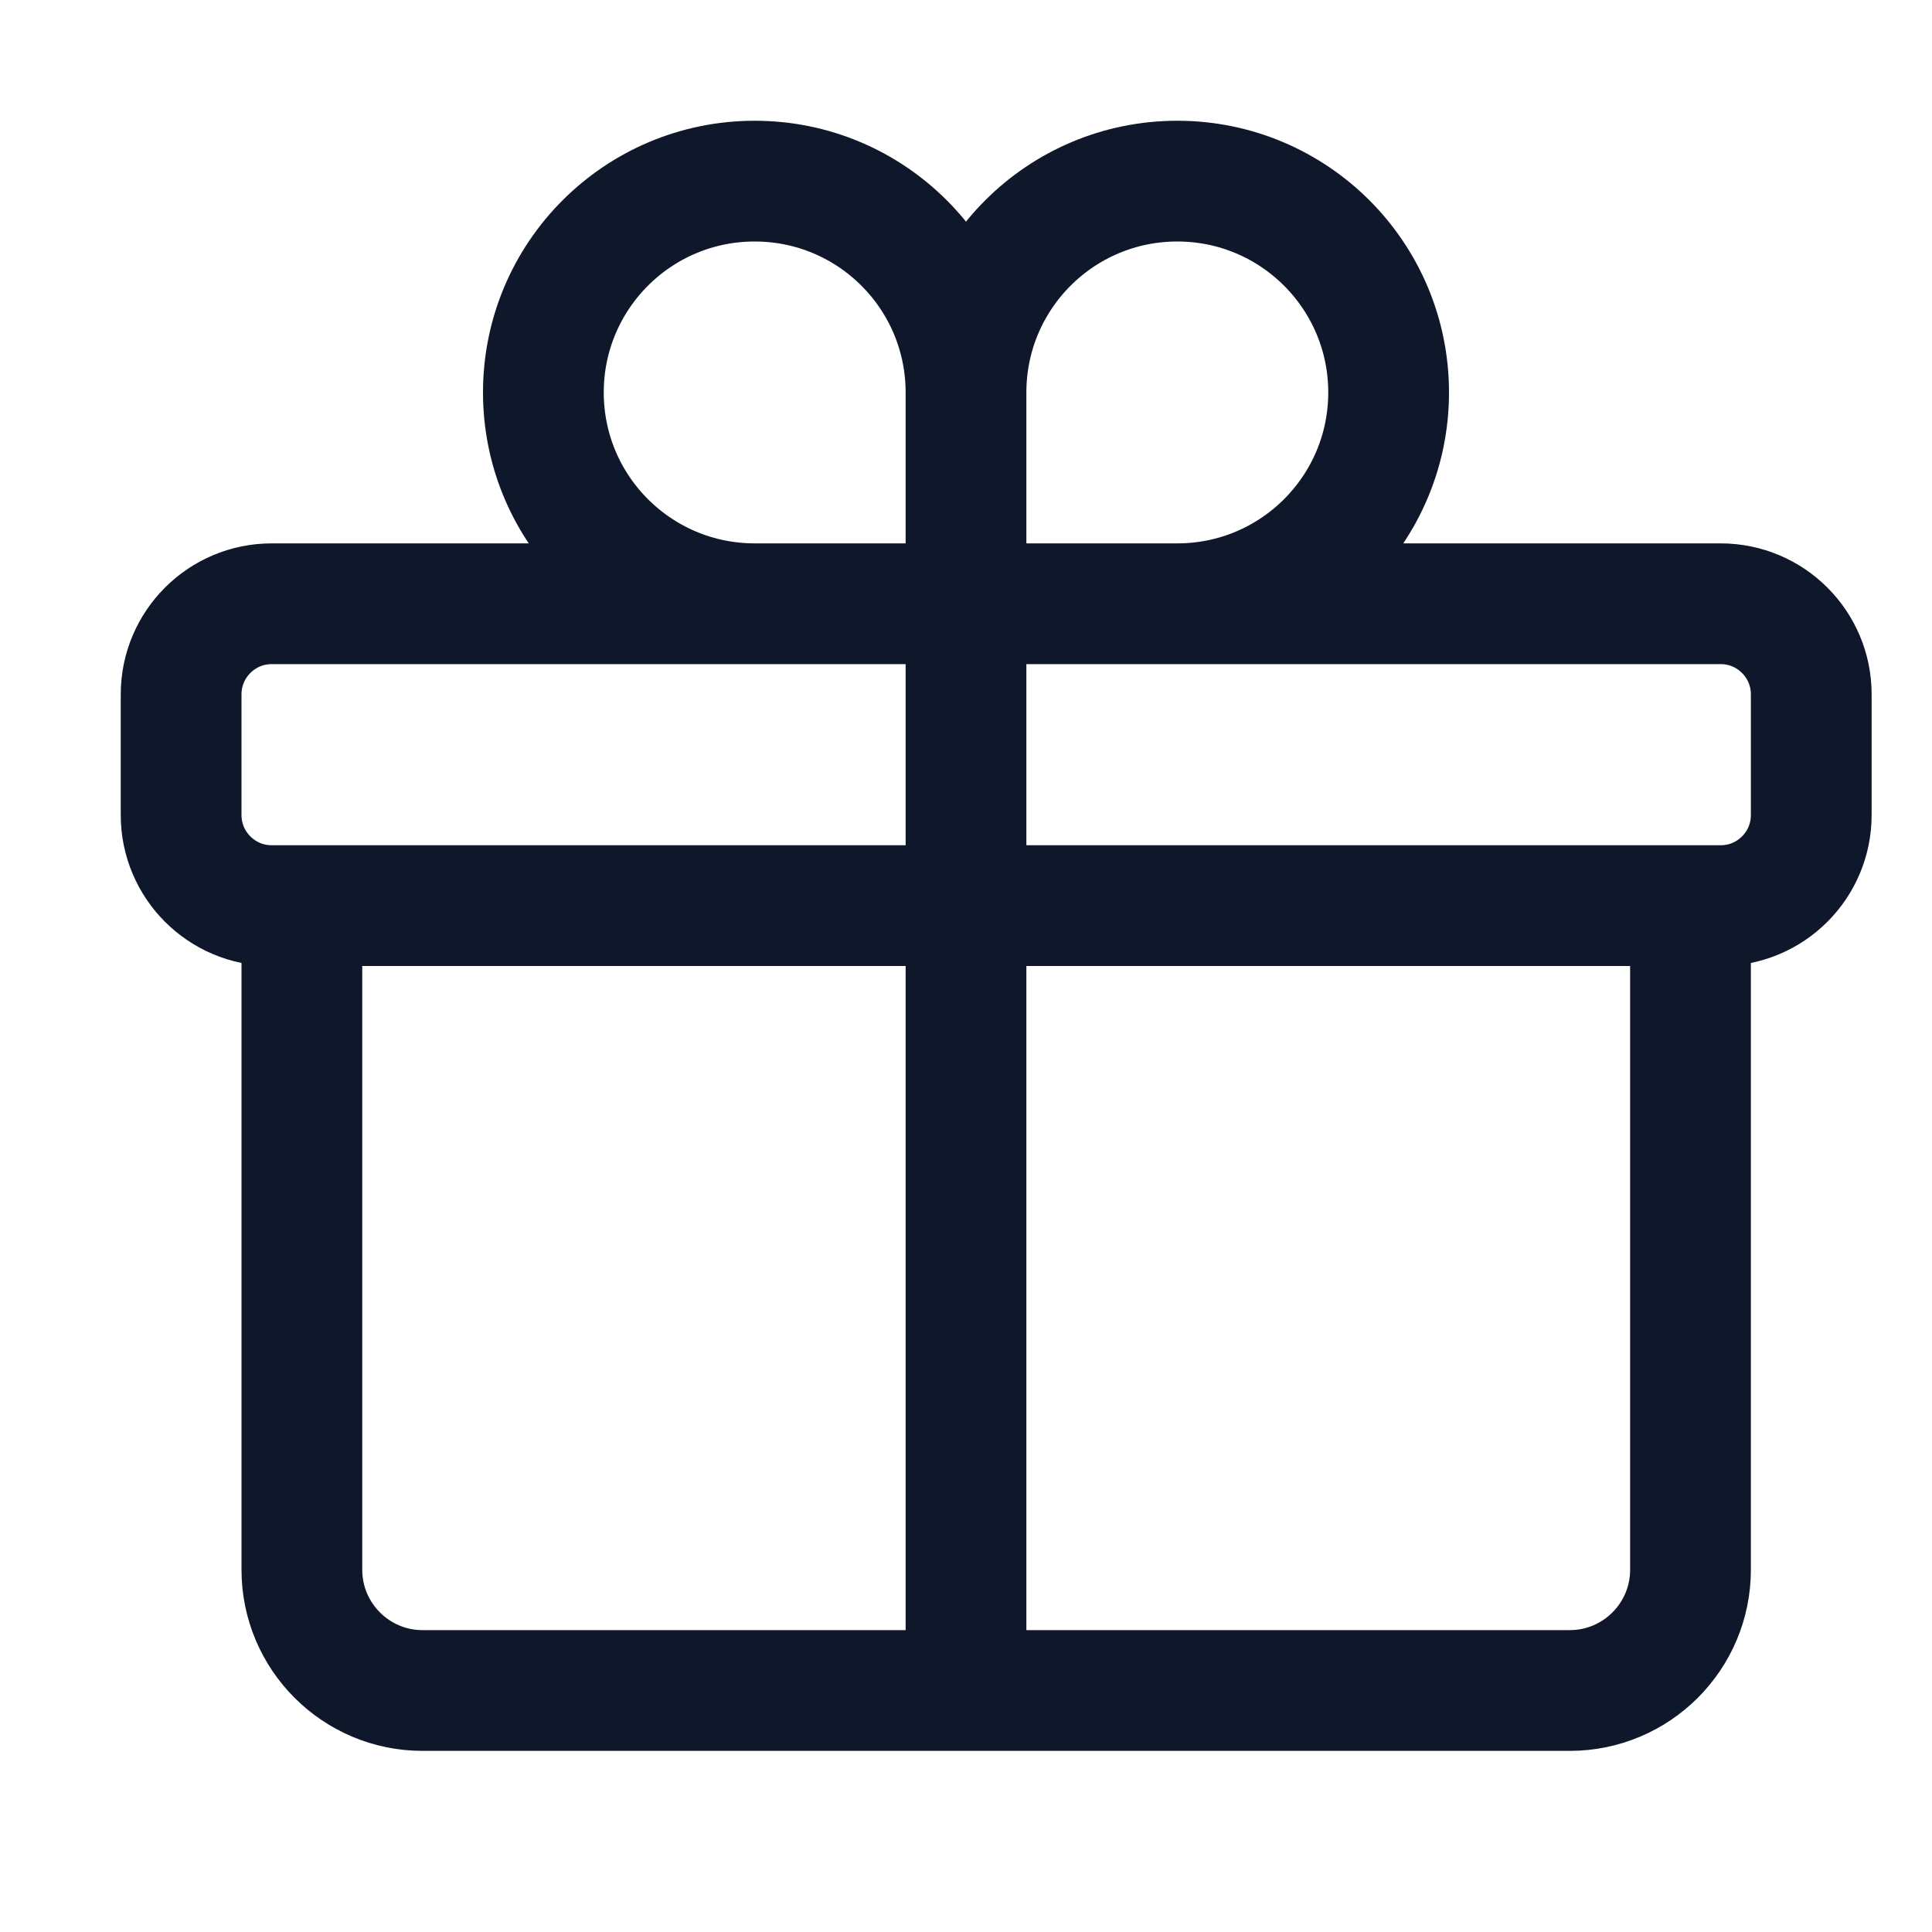
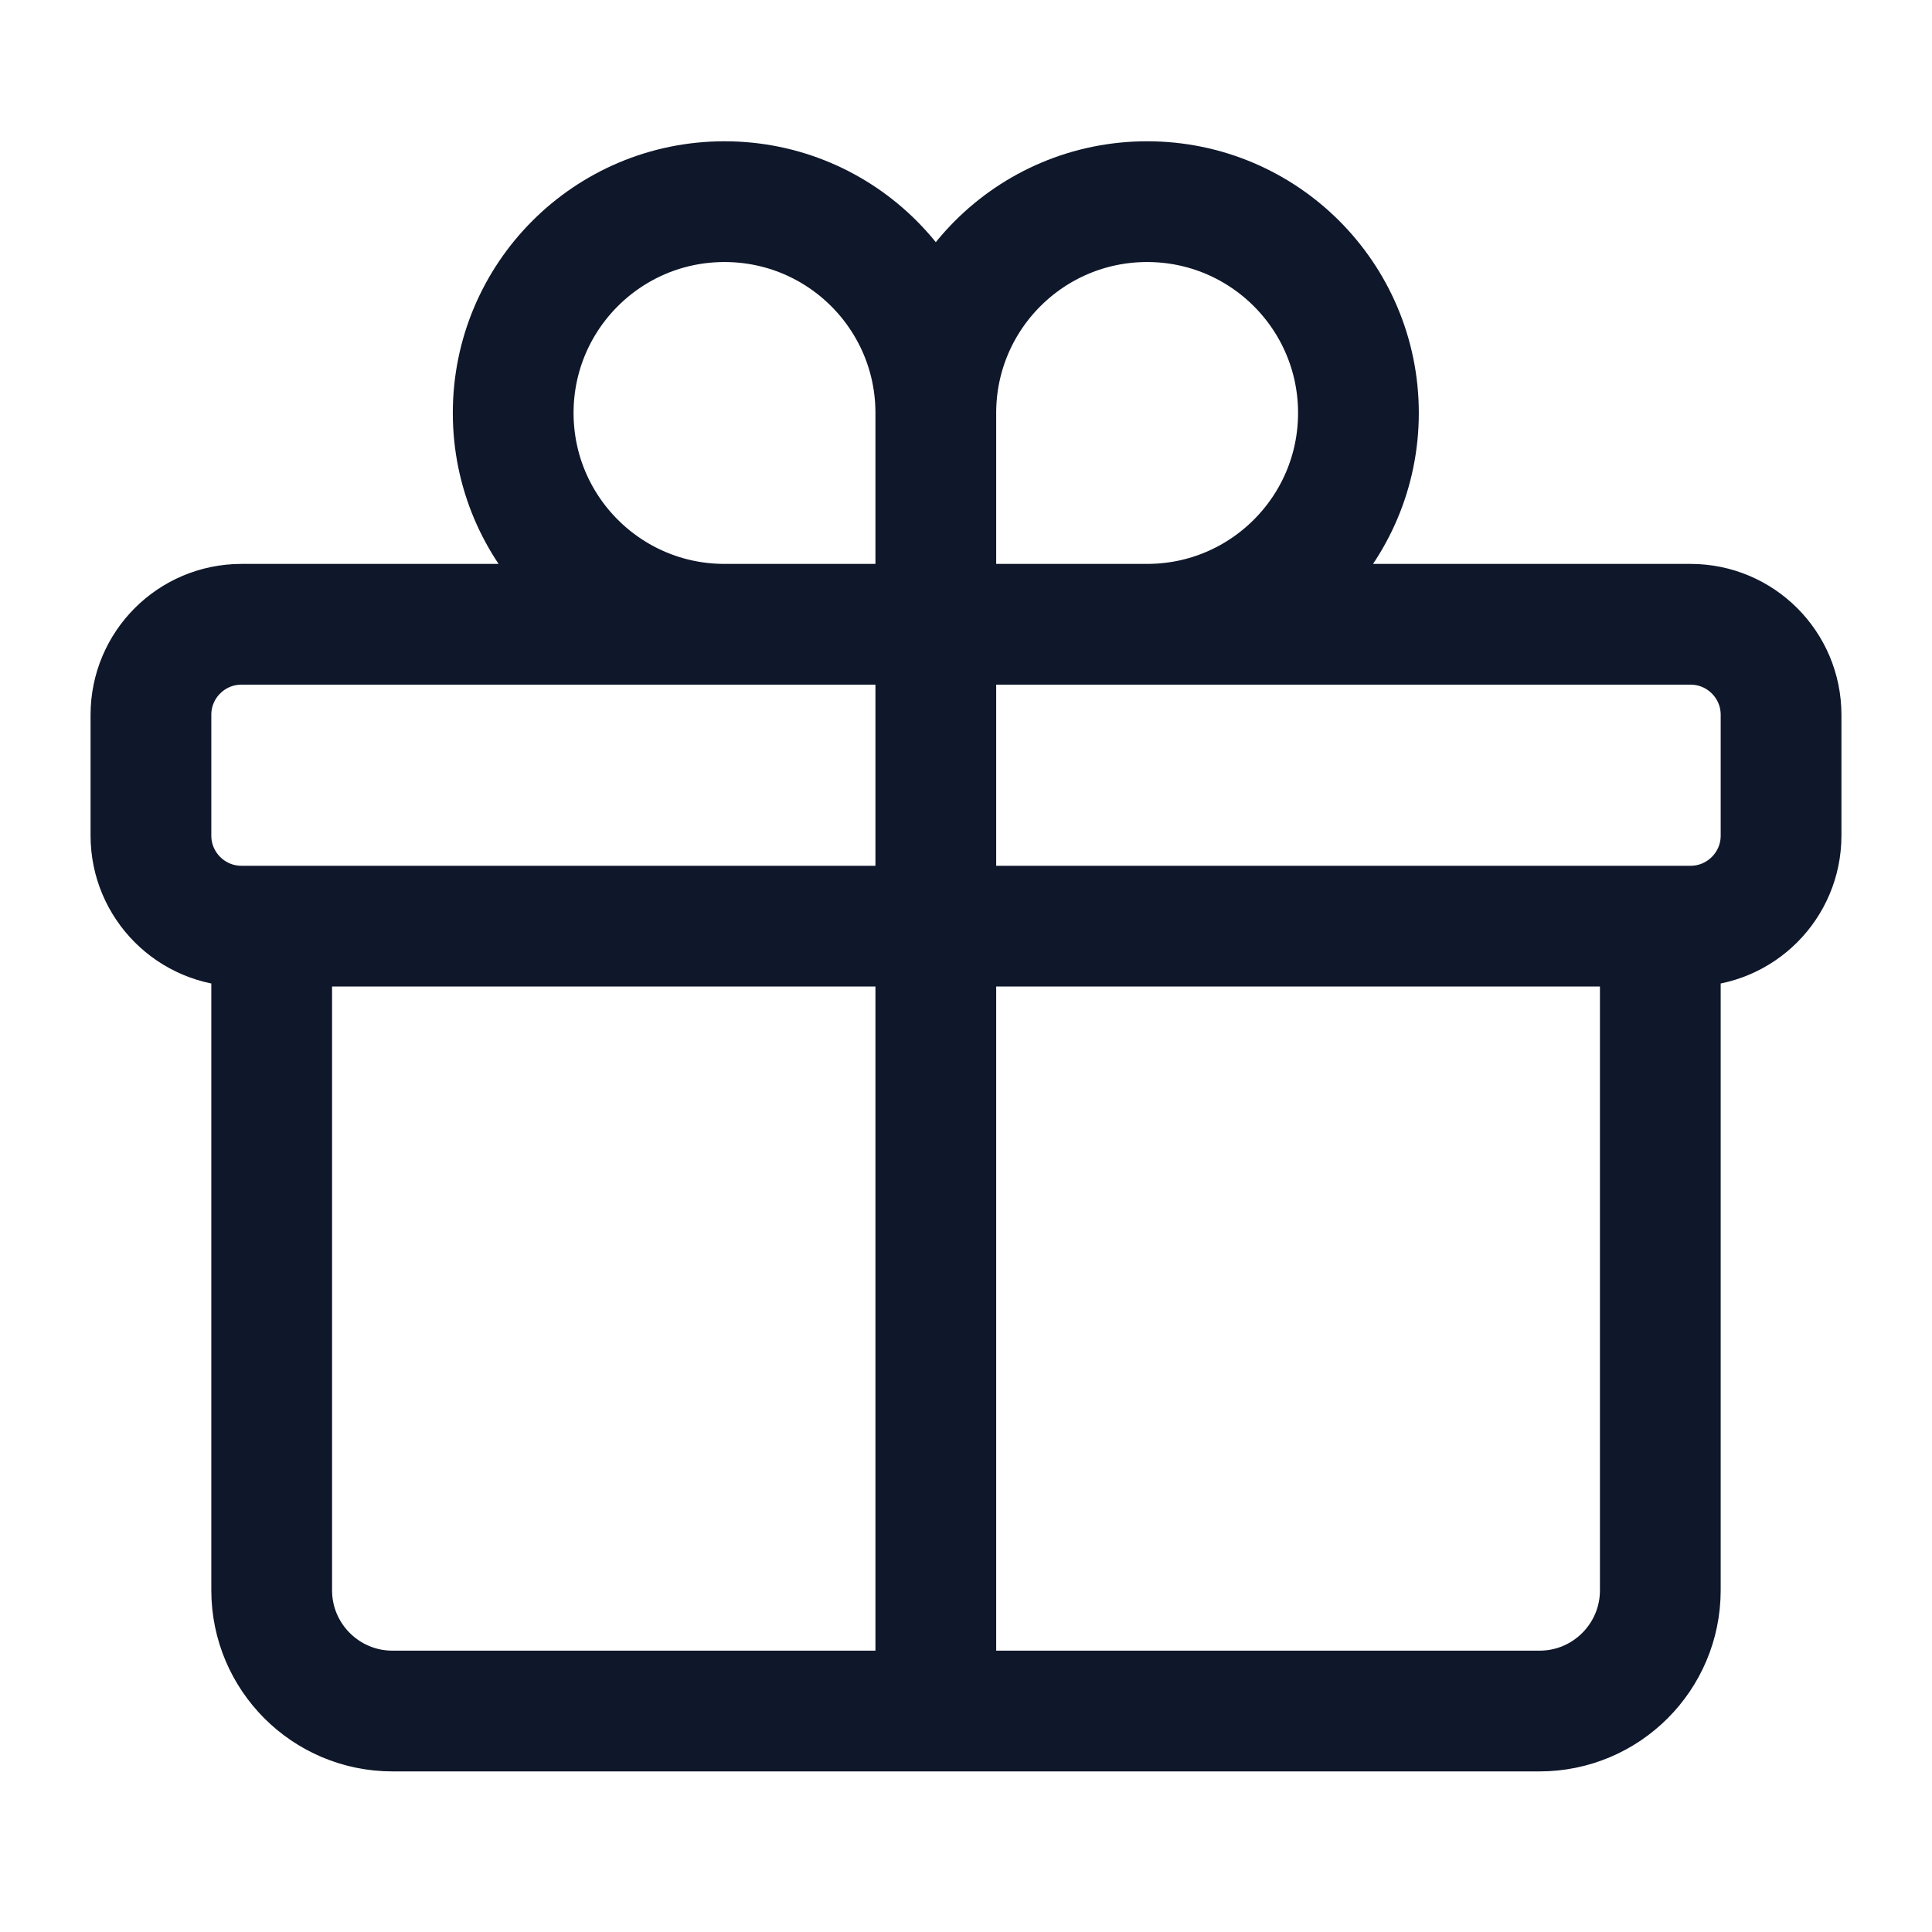
<svg xmlns="http://www.w3.org/2000/svg" width="24" height="24" viewBox="0 0 24 24" fill="none">
-   <path d="M21 11.25V19.5C21 20.328 20.328 21 19.5 21H5.25C4.422 21 3.75 20.328 3.75 19.5V11.25M12 4.875C12 3.425 10.825 2.25 9.375 2.25C7.925 2.25 6.75 3.425 6.75 4.875C6.75 6.325 7.925 7.5 9.375 7.5C10.11 7.5 12 7.5 12 7.5M12 4.875C12 5.59 12 7.5 12 7.5M12 4.875C12 3.425 13.175 2.25 14.625 2.25C16.075 2.25 17.25 3.425 17.25 4.875C17.25 6.325 16.075 7.5 14.625 7.5C13.89 7.5 12 7.5 12 7.5M12 7.5V21M3.375 11.25H21.375C21.996 11.25 22.5 10.746 22.5 10.125V8.625C22.5 8.004 21.996 7.5 21.375 7.5H3.375C2.754 7.5 2.25 8.004 2.25 8.625V10.125C2.25 10.746 2.754 11.25 3.375 11.25Z" stroke="#0F172A" stroke-width="1.5" stroke-linecap="round" stroke-linejoin="round" />
+   <path d="M20.625 11.505V19.755C20.625 20.583 19.953 21.255 19.125 21.255H4.875C4.047 21.255 3.375 20.583 3.375 19.755V11.505M11.625 5.13C11.625 3.68 10.45 2.505 9 2.505C7.55 2.505 6.375 3.68 6.375 5.13C6.375 6.579 7.55 7.755 9 7.755C9.735 7.755 11.625 7.755 11.625 7.755M11.625 5.13C11.625 5.845 11.625 7.755 11.625 7.755M11.625 5.13C11.625 3.68 12.8 2.505 14.25 2.505C15.7 2.505 16.875 3.68 16.875 5.13C16.875 6.579 15.7 7.755 14.25 7.755C13.515 7.755 11.625 7.755 11.625 7.755M11.625 7.755V21.255M3 11.505H21C21.621 11.505 22.125 11.001 22.125 10.38V8.88C22.125 8.258 21.621 7.755 21 7.755H3C2.379 7.755 1.875 8.258 1.875 8.88V10.38C1.875 11.001 2.379 11.505 3 11.505Z" stroke="#0F172A" stroke-width="1.5" stroke-linecap="round" stroke-linejoin="round" />
</svg>
